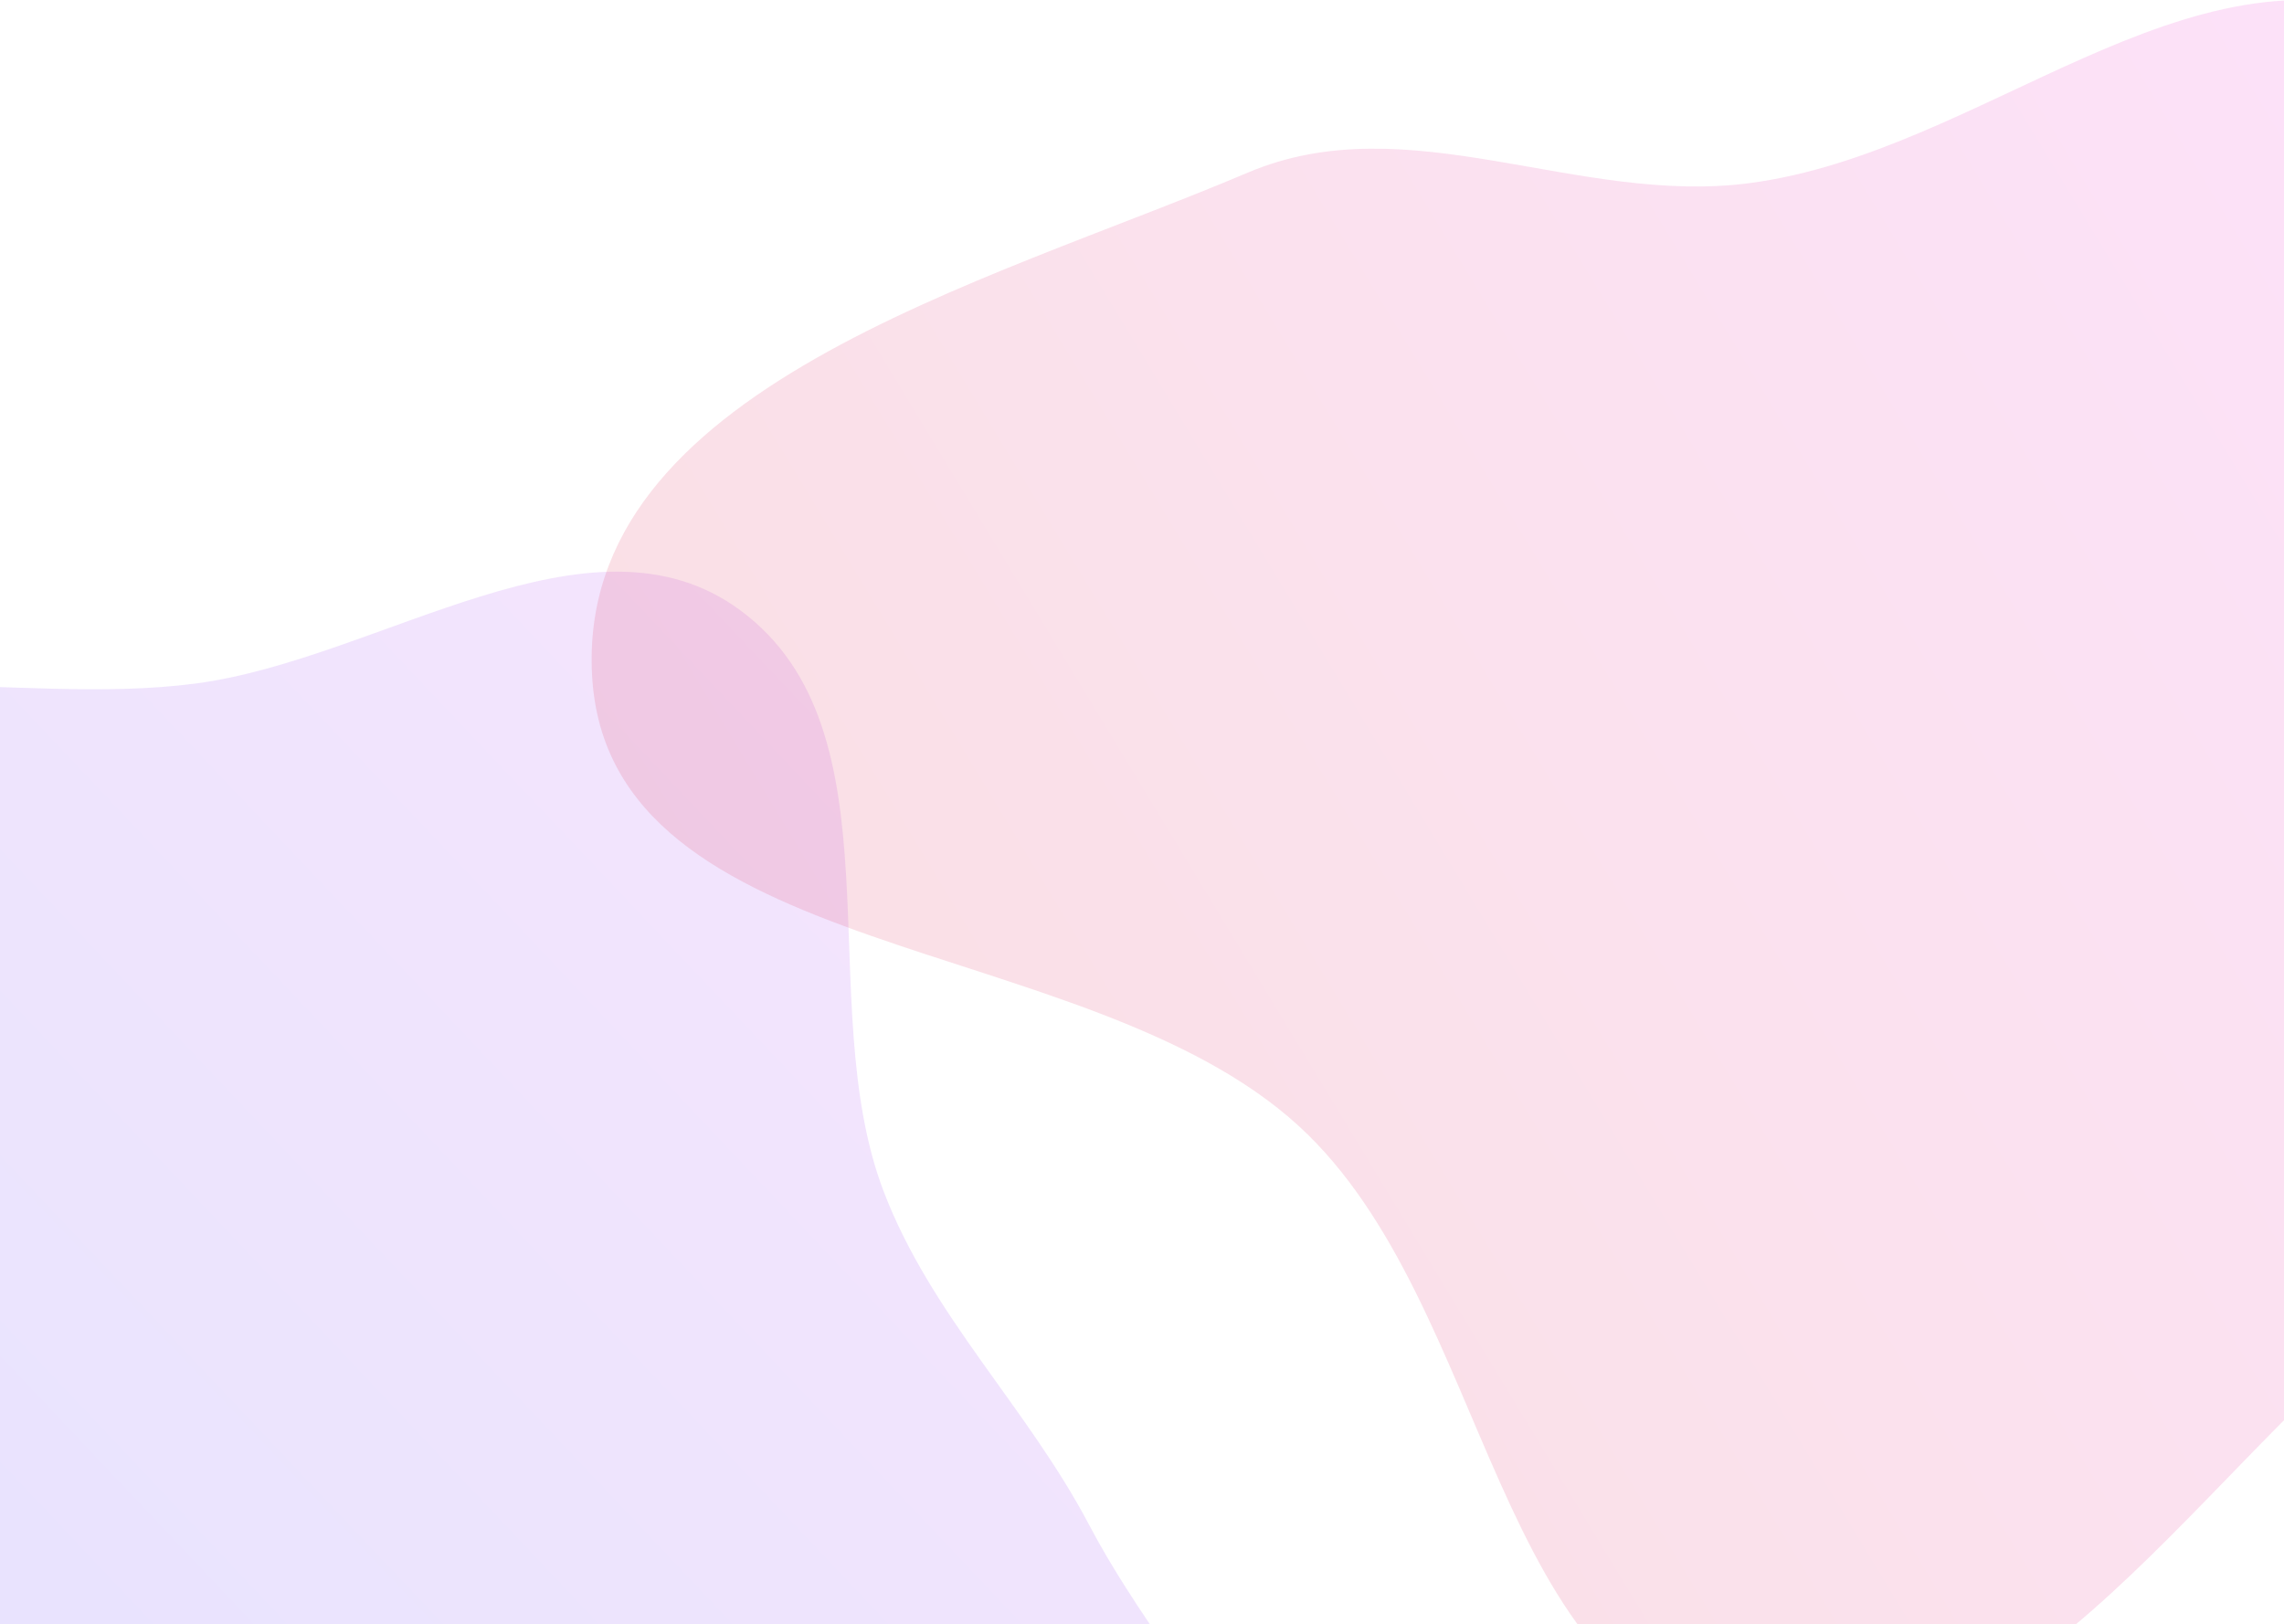
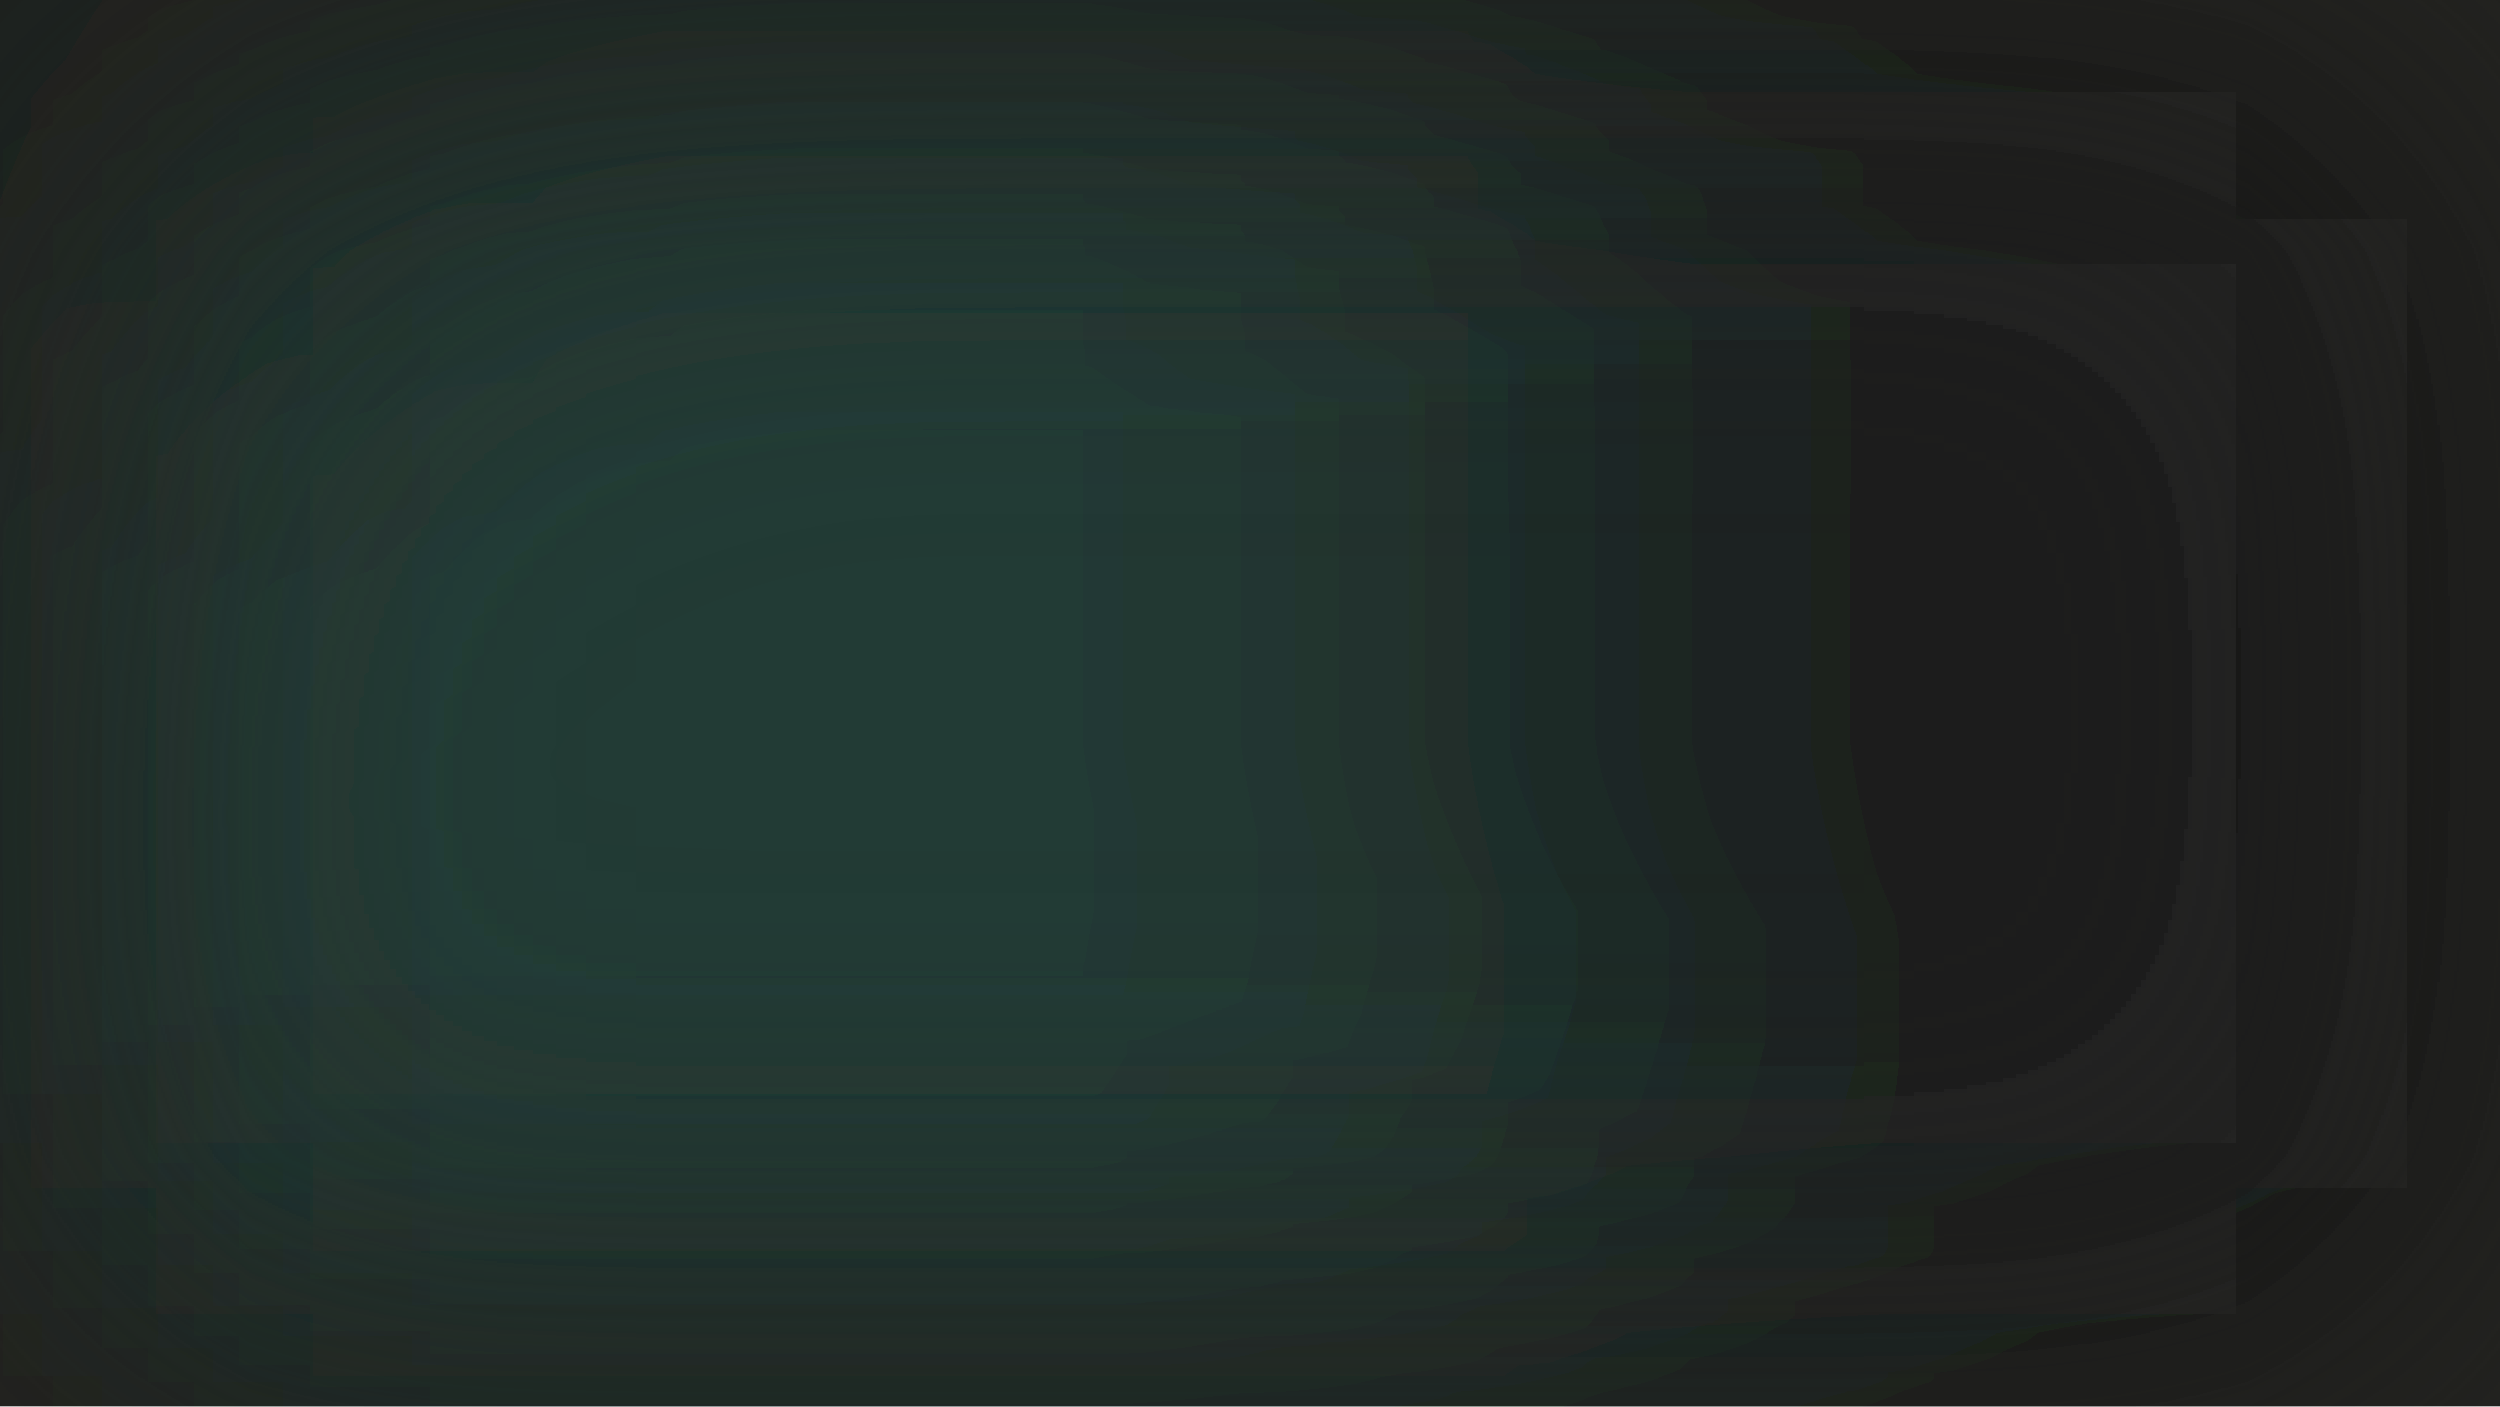
- <svg xmlns="http://www.w3.org/2000/svg" width="1440" height="1024" fill="none">
-   <path fill="url(#a)" fill-rule="evenodd" d="M-217.58 475.75c91.82-72.02 225.52-29.38 341.2-44.74C240 415.56 372.33 315.14 466.77 384.9c102.9 76.02 44.74 246.76 90.31 366.31 29.83 78.24 90.48 136.14 129.48 210.23 57.92 109.99 169.67 208.23 155.9 331.77-13.52 121.26-103.42 264.33-224.23 281.37-141.96 20.03-232.72-220.96-374.06-196.99-151.7 25.73-172.68 330.24-325.85 315.72-128.6-12.2-110.9-230.73-128.15-358.76-12.16-90.14 65.87-176.25 44.1-264.57-26.42-107.2-167.12-163.46-176.72-273.45-10.15-116.29 33.01-248.75 124.87-320.79Z" clip-rule="evenodd" style="opacity:.154" />
-   <path fill="url(#b)" fill-rule="evenodd" d="M1103.43 115.43c146.42-19.45 275.33-155.84 413.5-103.59 188.09 71.13 409 212.64 407.06 413.88-1.94 201.25-259.28 278.6-414.96 405.96-130 106.35-240.24 294.39-405.6 265.3-163.7-28.8-161.93-274.12-284.34-386.66-134.95-124.06-436-101.46-445.82-284.6-9.68-180.38 247.41-246.3 413.54-316.9 101.01-42.93 207.83 21.06 316.62 6.61Z" clip-rule="evenodd" style="opacity:.154" />
+ <svg xmlns="http://www.w3.org/2000/svg" id="visual" viewBox="0 0 960 540" width="960" height="540" version="1.1">
  <defs>
-     <linearGradient id="b" x1="373" x2="1995.44" y1="1100" y2="118.03" gradientUnits="userSpaceOnUse">
-       <stop stop-color="#D83333" />
-       <stop offset="1" stop-color="#F041FF" />
-     </linearGradient>
-     <linearGradient id="a" x1="107.37" x2="1130.66" y1="1993.35" y2="1026.31" gradientUnits="userSpaceOnUse">
-       <stop stop-color="#3245FF" />
-       <stop offset="1" stop-color="#BC52EE" />
-     </linearGradient>
+     <filter id="blur1" x="-10%" y="-10%" width="120%" height="120%">
+       <feFlood flood-opacity="0" result="BackgroundImageFix" />
+       <feBlend mode="normal" in="SourceGraphic" in2="BackgroundImageFix" result="shape" />
+       <feGaussianBlur stdDeviation="163" result="effect1_foregroundBlur" />
+     </filter>
  </defs>
+   <rect width="960" height="540" fill="#1f1f1c" />
+   <g filter="url(#blur1)">
+     <circle cx="326" cy="499" fill="#233b35" r="363" />
+     <circle cx="630" cy="63" fill="#1f1f1c" r="363" />
+     <circle cx="449" cy="203" fill="#233b35" r="363" />
+     <circle cx="543" cy="429" fill="#233b35" r="363" />
+     <circle cx="923" cy="238" fill="#1f1f1c" r="363" />
+     <circle cx="73" cy="479" fill="#233b35" r="363" />
+   </g>
</svg>
